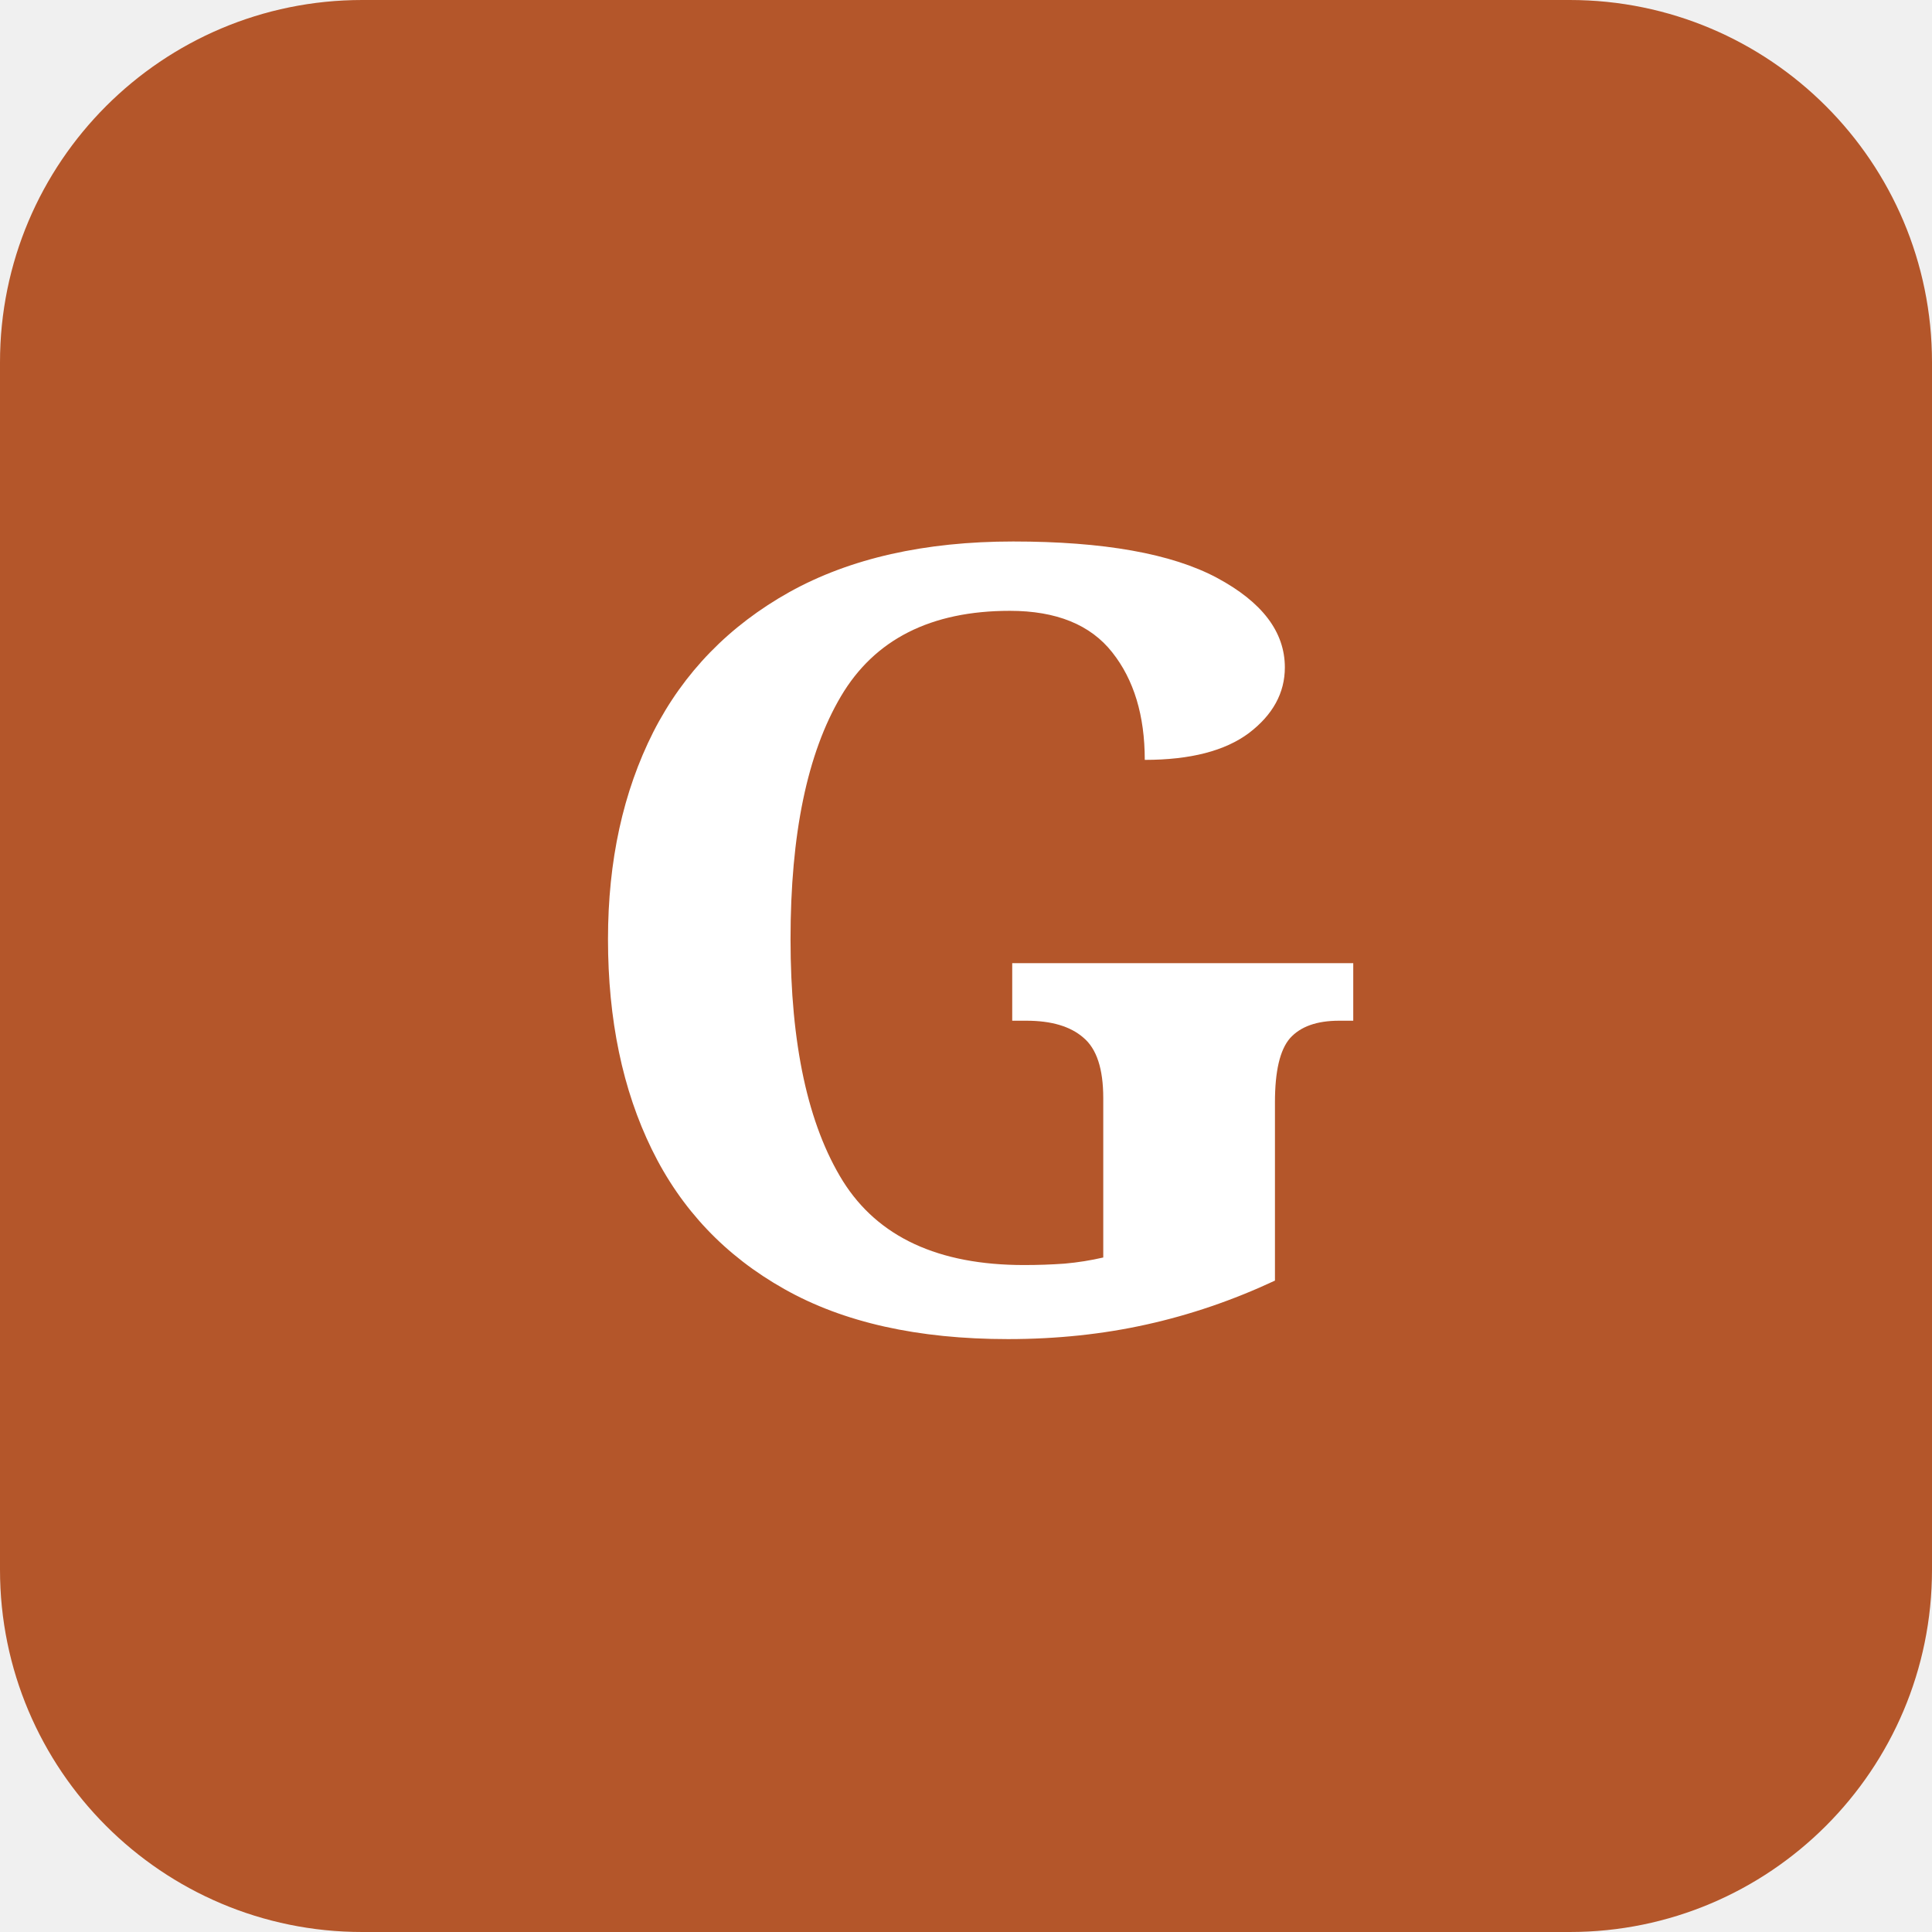
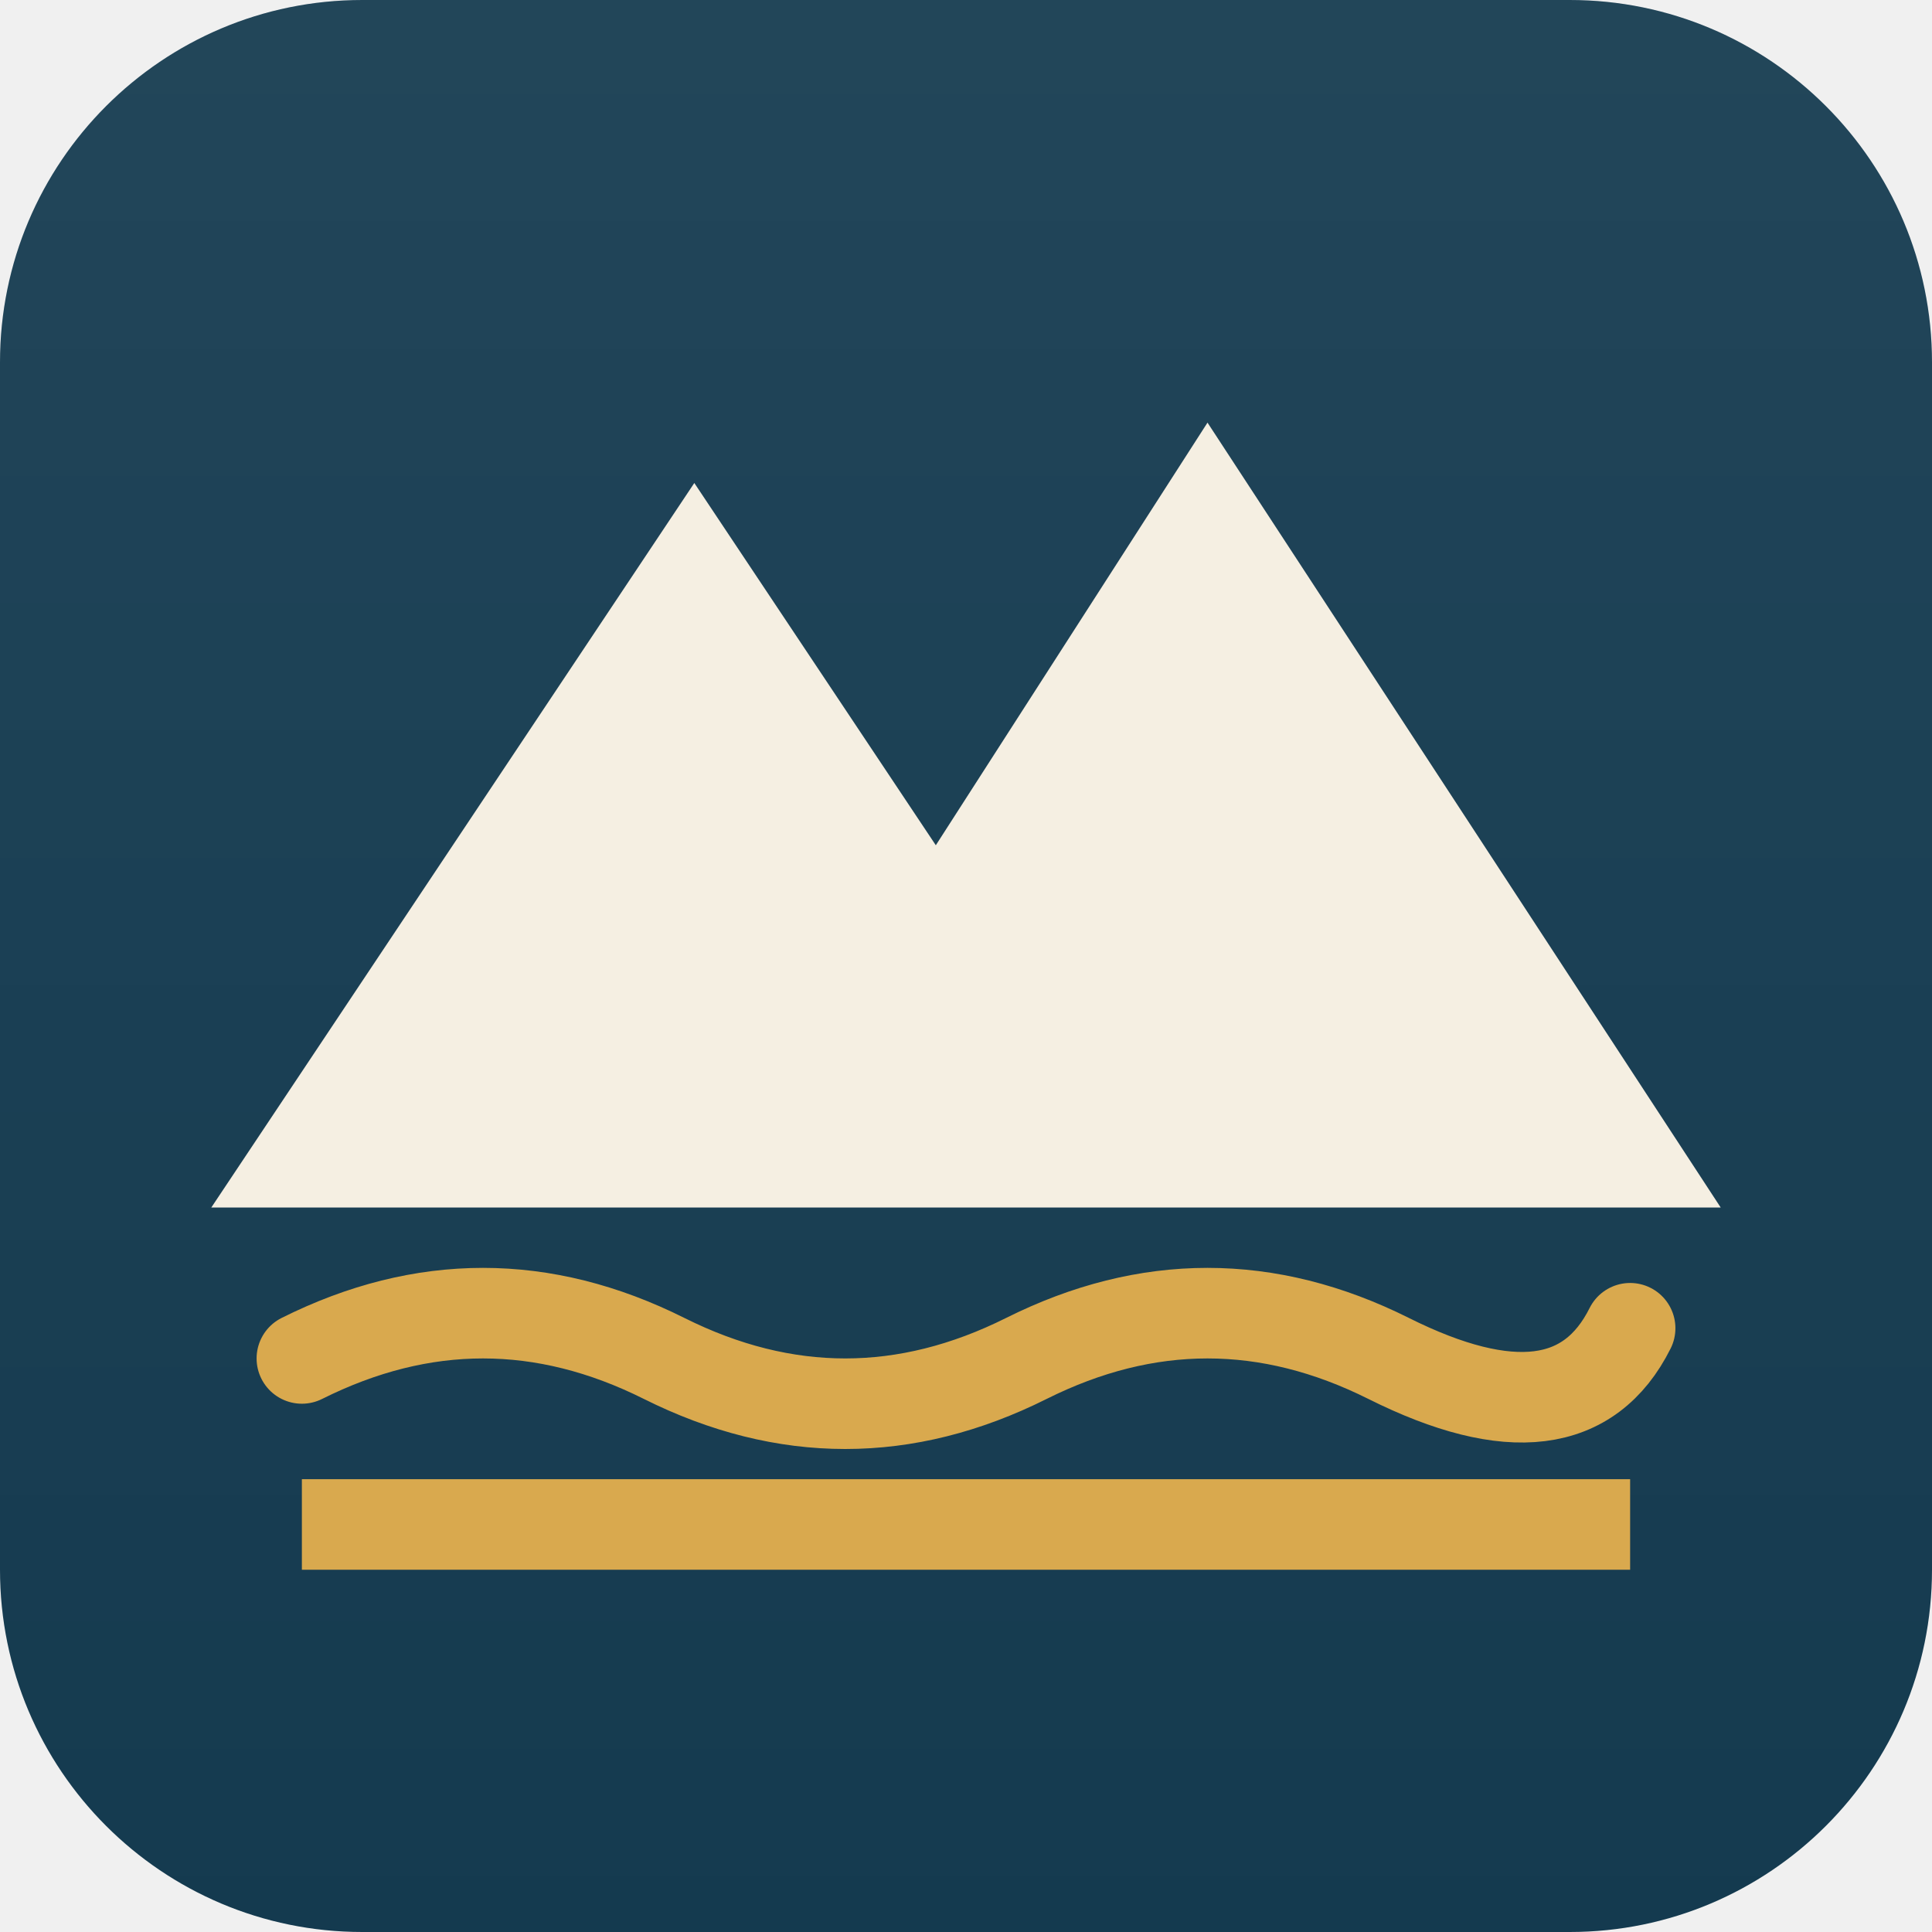
<svg xmlns="http://www.w3.org/2000/svg" viewBox="0 0 64 64">
-   <rect width="64" height="64" rx="12" fill="#B4562A" />
-   <text x="32" y="44" font-family="Georgia, serif" font-size="36" font-weight="700" fill="#fff" text-anchor="middle">G</text>
+   <defs>
+     <linearGradient id="t" x1="0" y1="0" x2="0" y2="1">
+       <stop offset="0" stop-color="#fff" stop-opacity=".06" />
+       <stop offset="1" stop-color="#fff" stop-opacity="0" />
+     </linearGradient>
+   </defs>
+   <rect width="64" height="64" rx="12" fill="#143A4F" />
+   <rect width="64" height="64" rx="12" fill="url(#t)" />
+   <g transform="translate(32 32) scale(1) translate(-32 -32)">
+     <path d="M7 40 L23 16 L31 28 L40 14 L57 40 Z" fill="#F5EFE2" />
+     <path d="M10 45 Q16 42 22 45 T34 45 T46 45 T54 44" fill="none" stroke="#D9A94E" stroke-width="3" stroke-linecap="round" />
+     <rect x="10" y="49" width="44" height="3" fill="#D9A94E" />
+   </g>
</svg>
